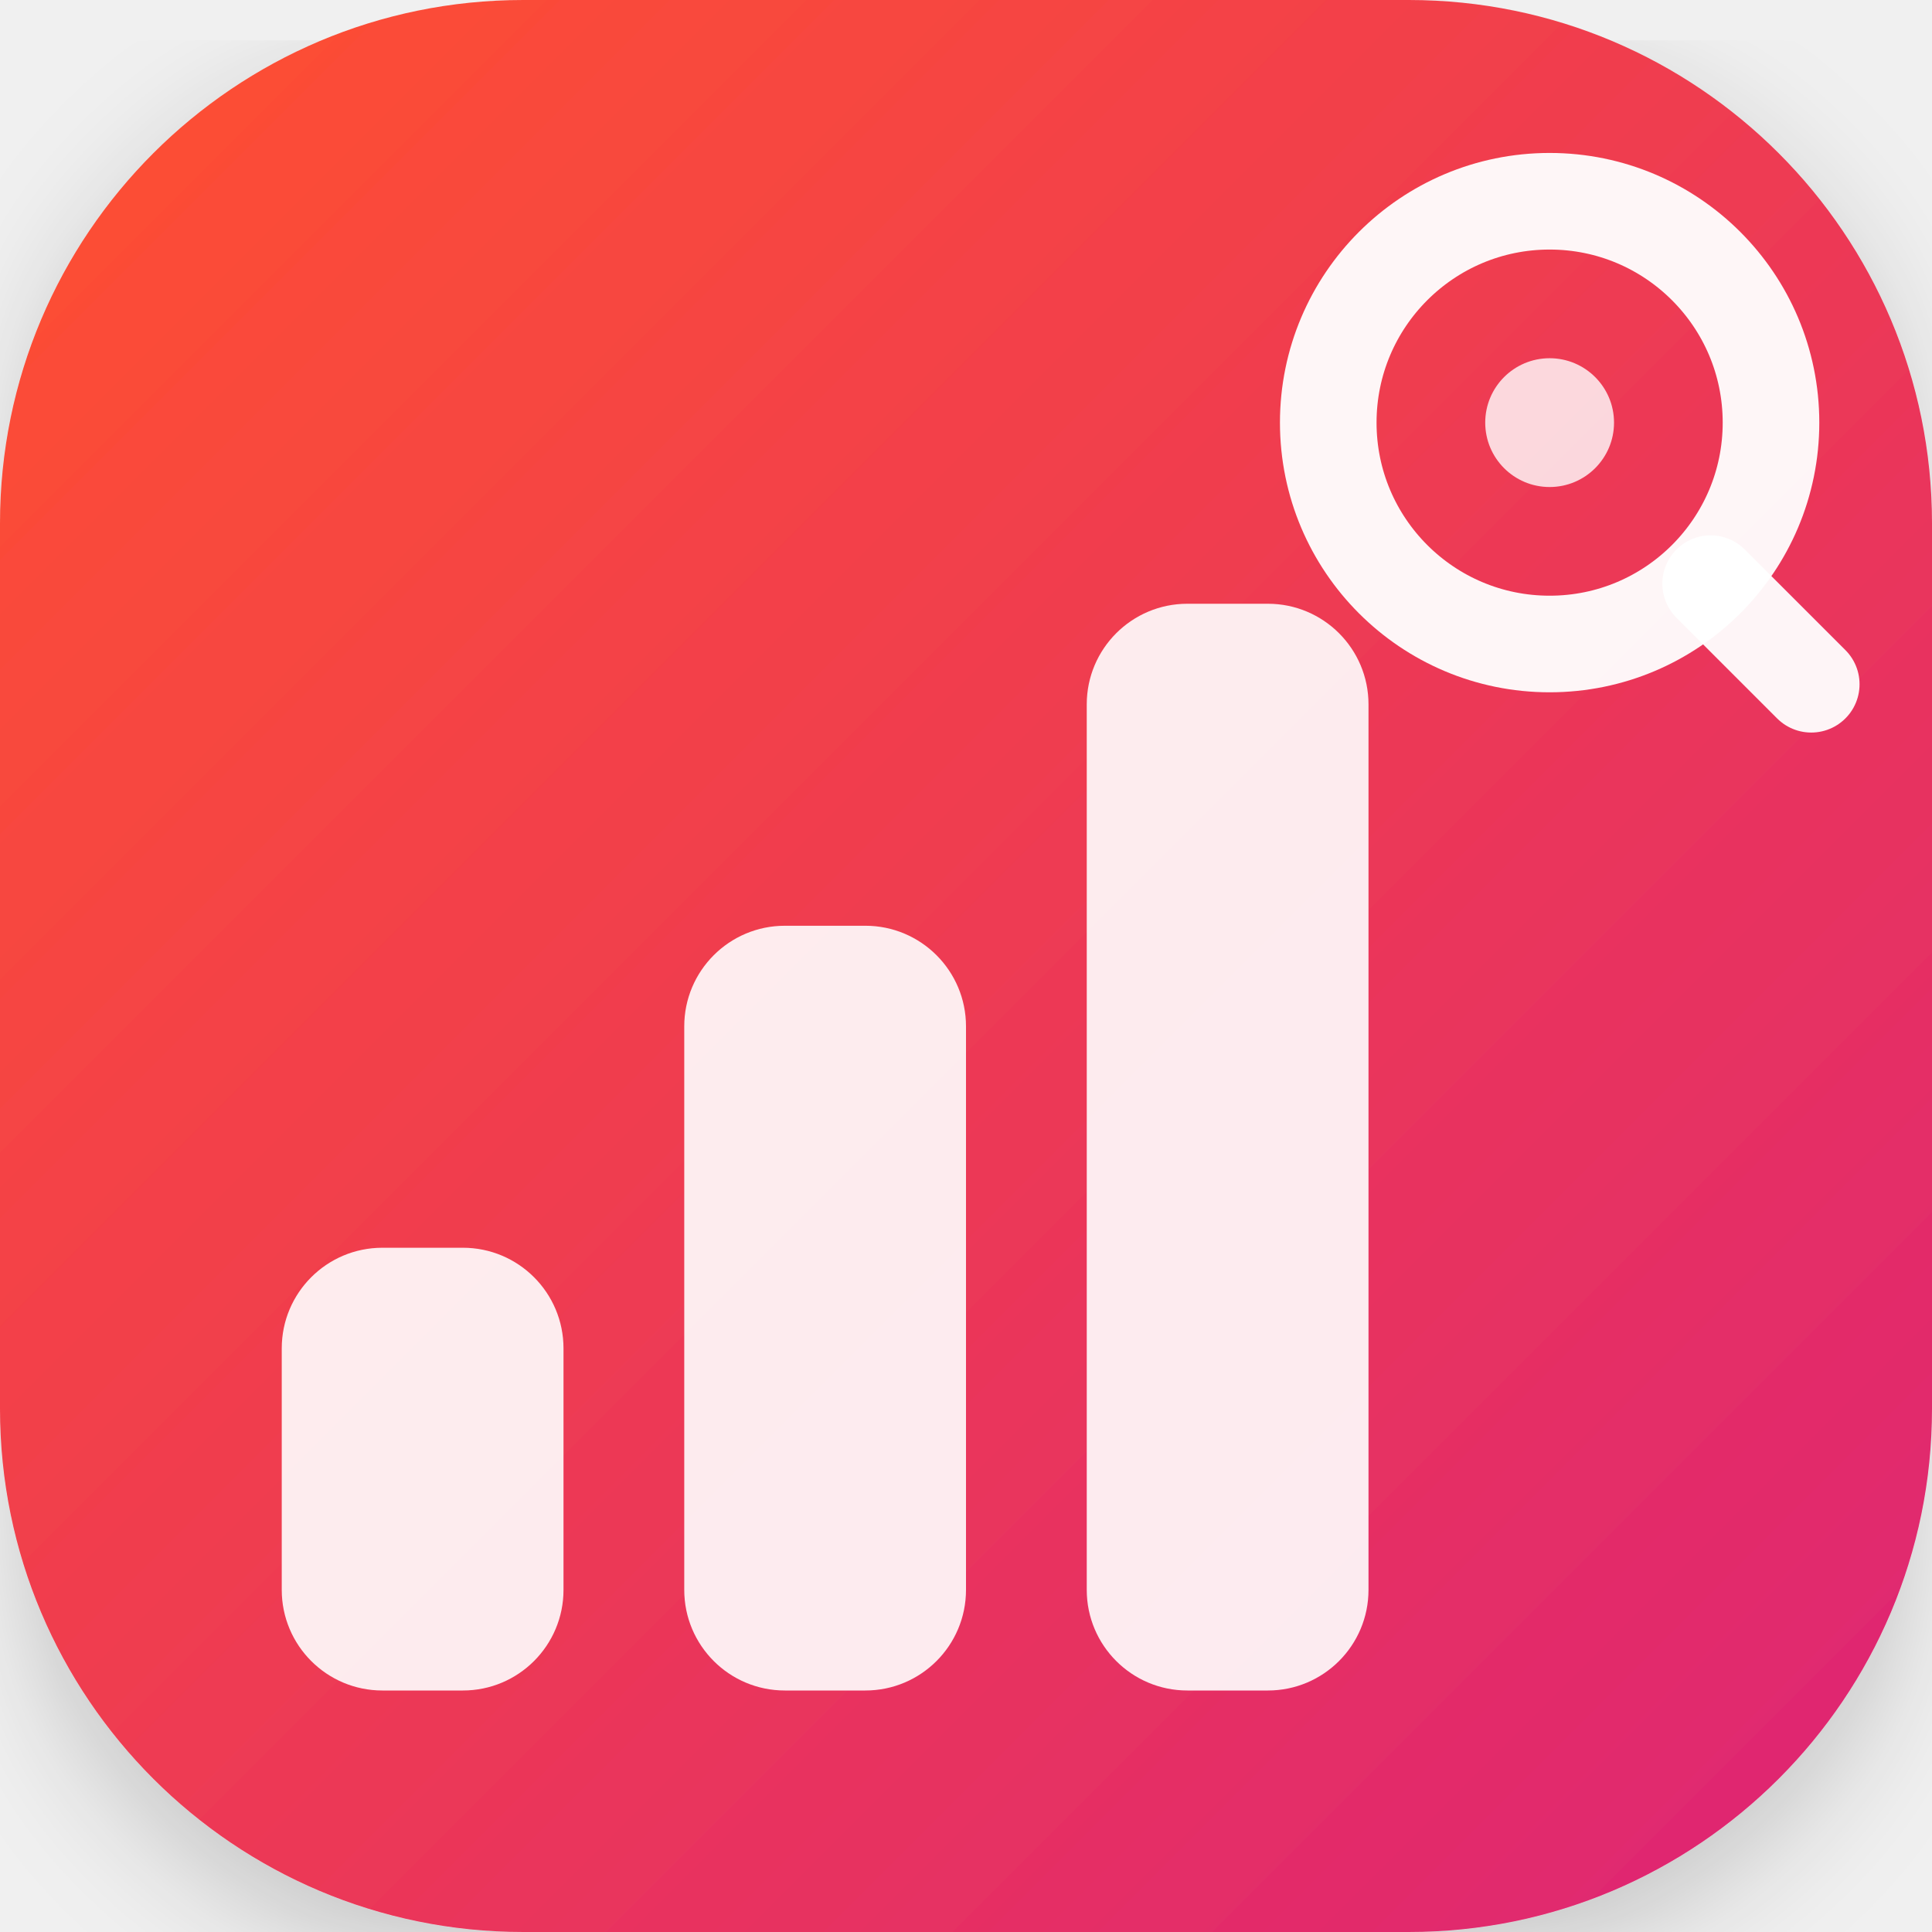
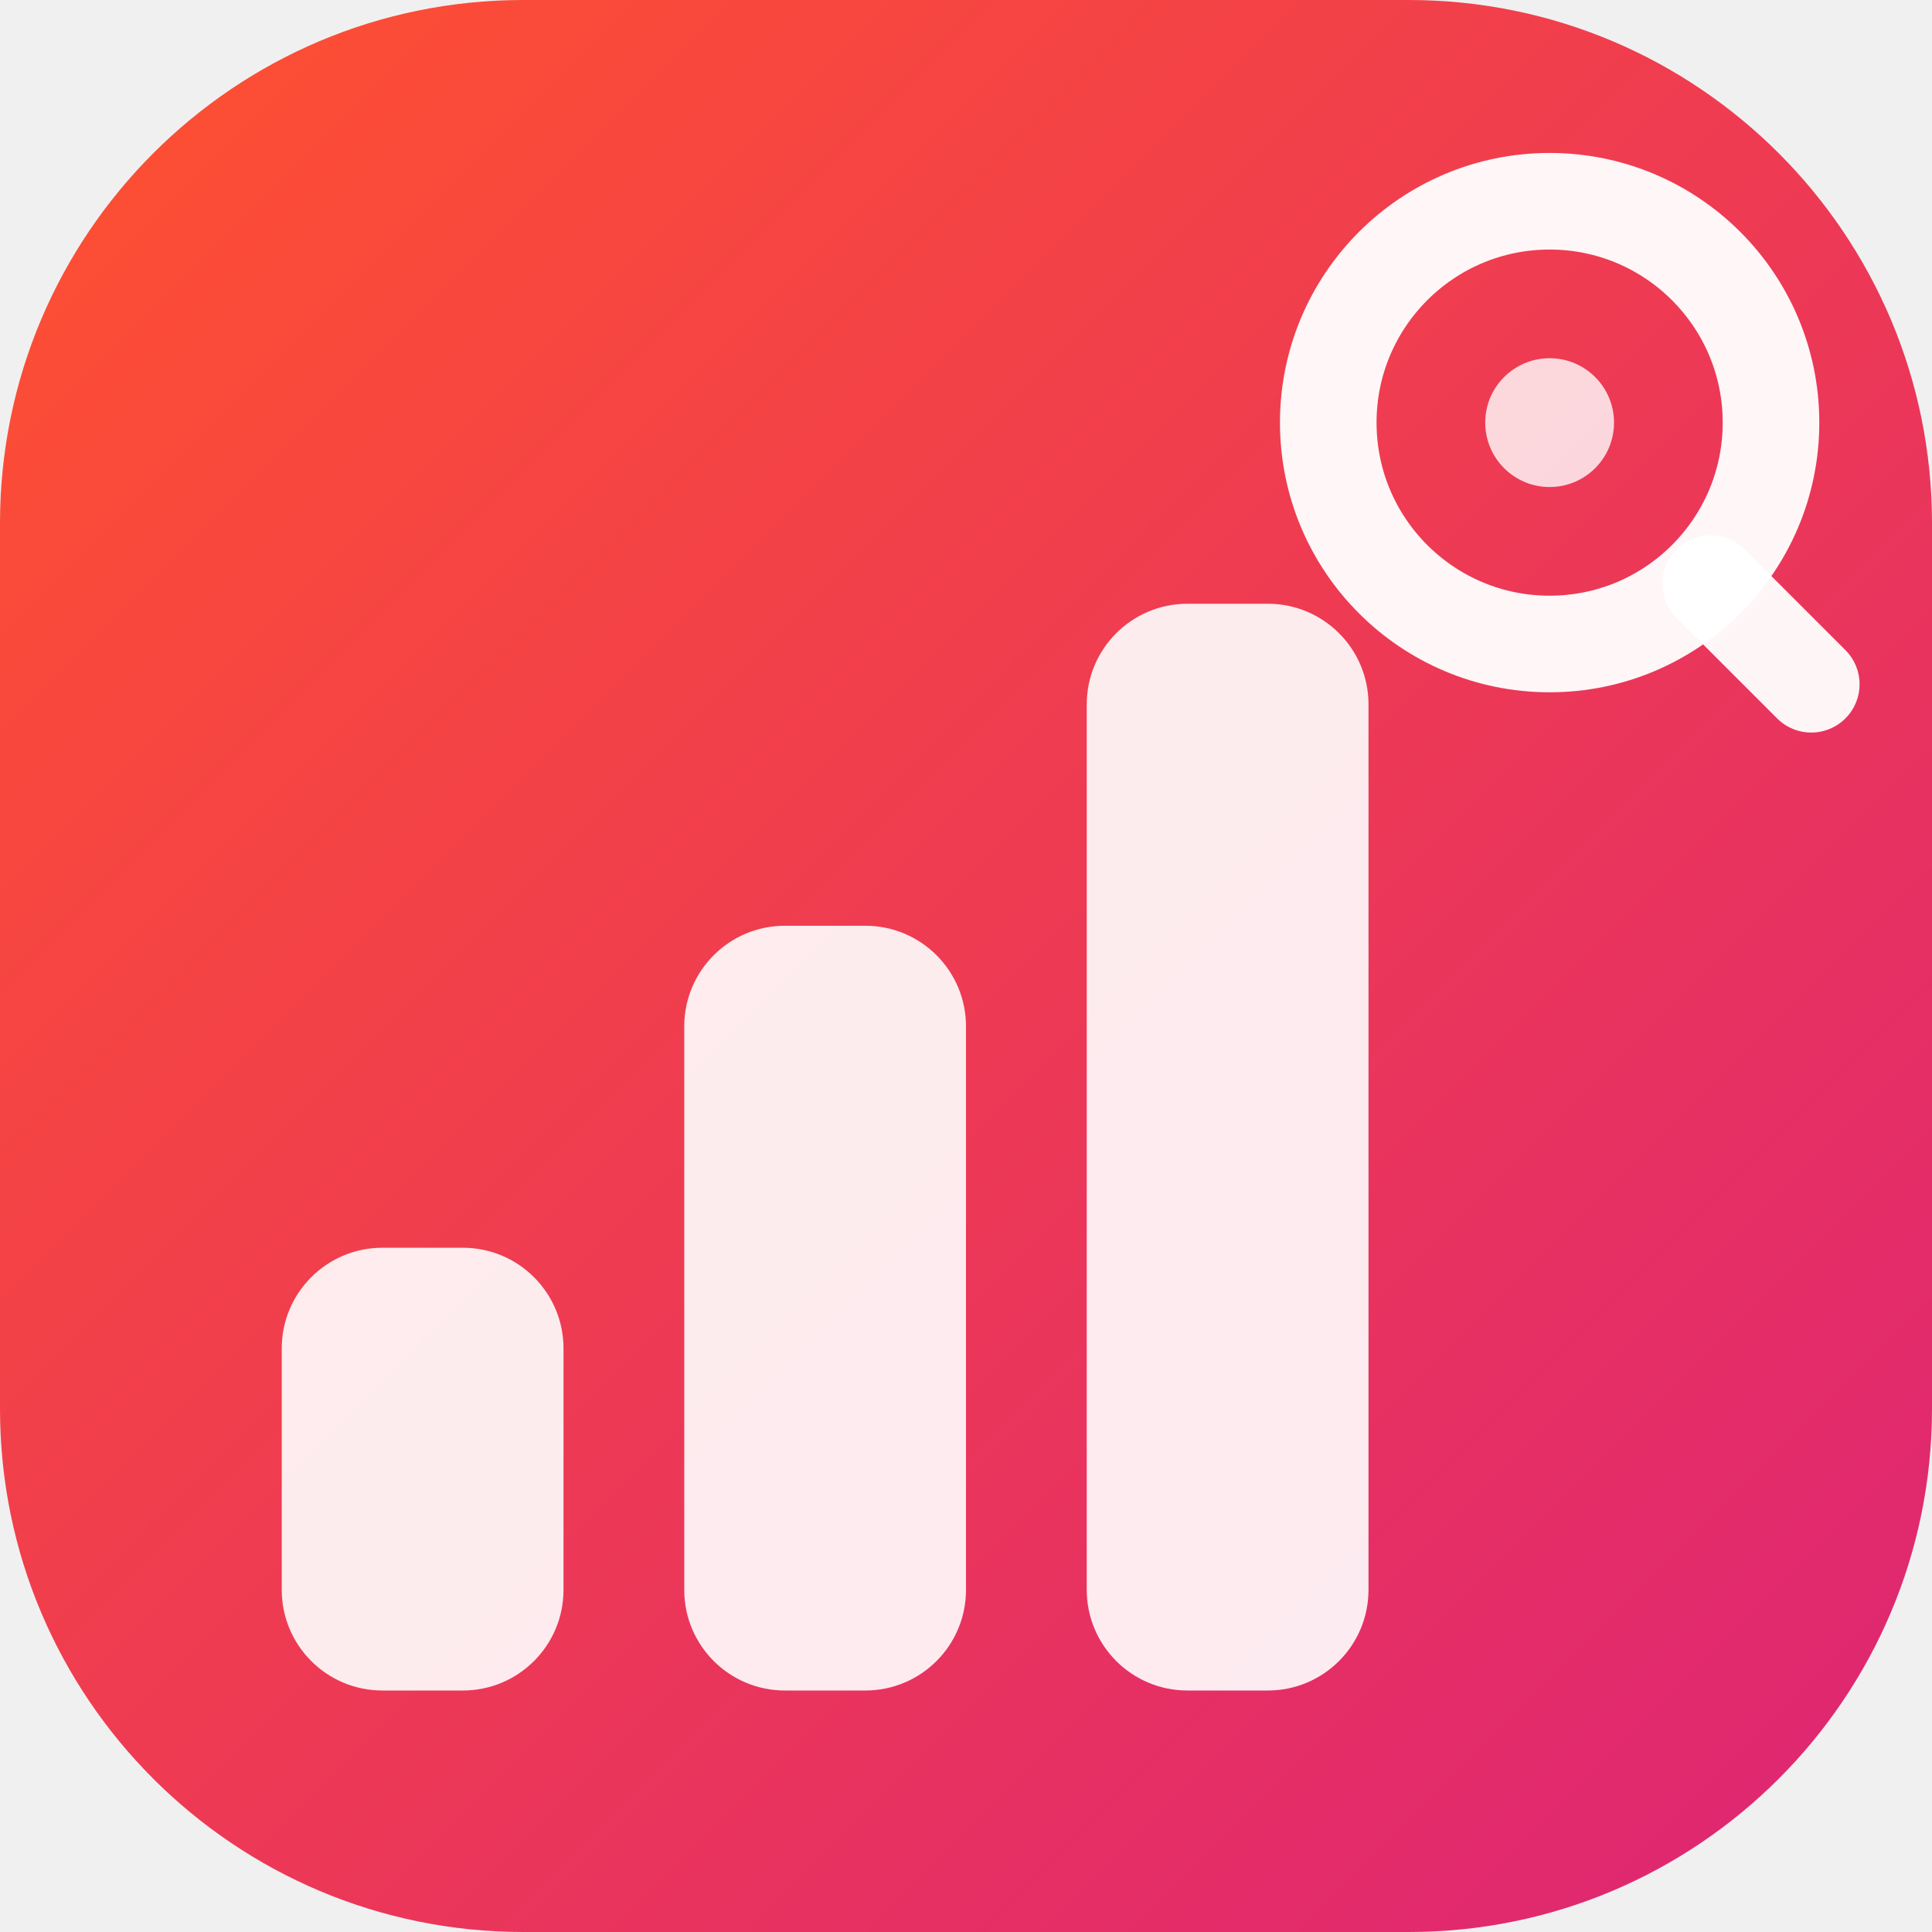
<svg xmlns="http://www.w3.org/2000/svg" viewBox="0 0 48 48" width="48" height="48" role="img" aria-label="GitLab Pulse logo">
  <defs>
    <linearGradient id="gi-bg" x1="0%" y1="0%" x2="100%" y2="100%">
      <stop offset="0%" stop-color="#ff512f" />
      <stop offset="100%" stop-color="#dd2476" />
    </linearGradient>
-     <filter id="gi-inner" x="-10%" y="-10%" width="120%" height="120%">
-       <feDropShadow dx="0" dy="1" stdDeviation="1.5" flood-color="#000" flood-opacity="0.18" />
-     </filter>
  </defs>
-   <rect width="48" height="48" rx="13" fill="url(#gi-bg)" filter="url(#gi-inner)" />
+   <rect width="48" height="48" rx="13" fill="url(#gi-bg)" />
  <rect x="7" y="31" width="7" height="11" rx="2.5" fill="white" opacity="0.90" />
  <rect x="17" y="23" width="7" height="19" rx="2.5" fill="white" opacity="0.90" />
  <rect x="27" y="15" width="7" height="27" rx="2.5" fill="white" opacity="0.90" />
  <circle cx="38.5" cy="10.5" r="5.5" fill="none" stroke="white" stroke-width="2.4" opacity="0.95" />
  <circle cx="38.5" cy="10.5" r="1.6" fill="white" opacity="0.80" />
  <line x1="42.5" y1="14.5" x2="45" y2="17" stroke="white" stroke-width="2.4" stroke-linecap="round" opacity="0.95" />
</svg>
